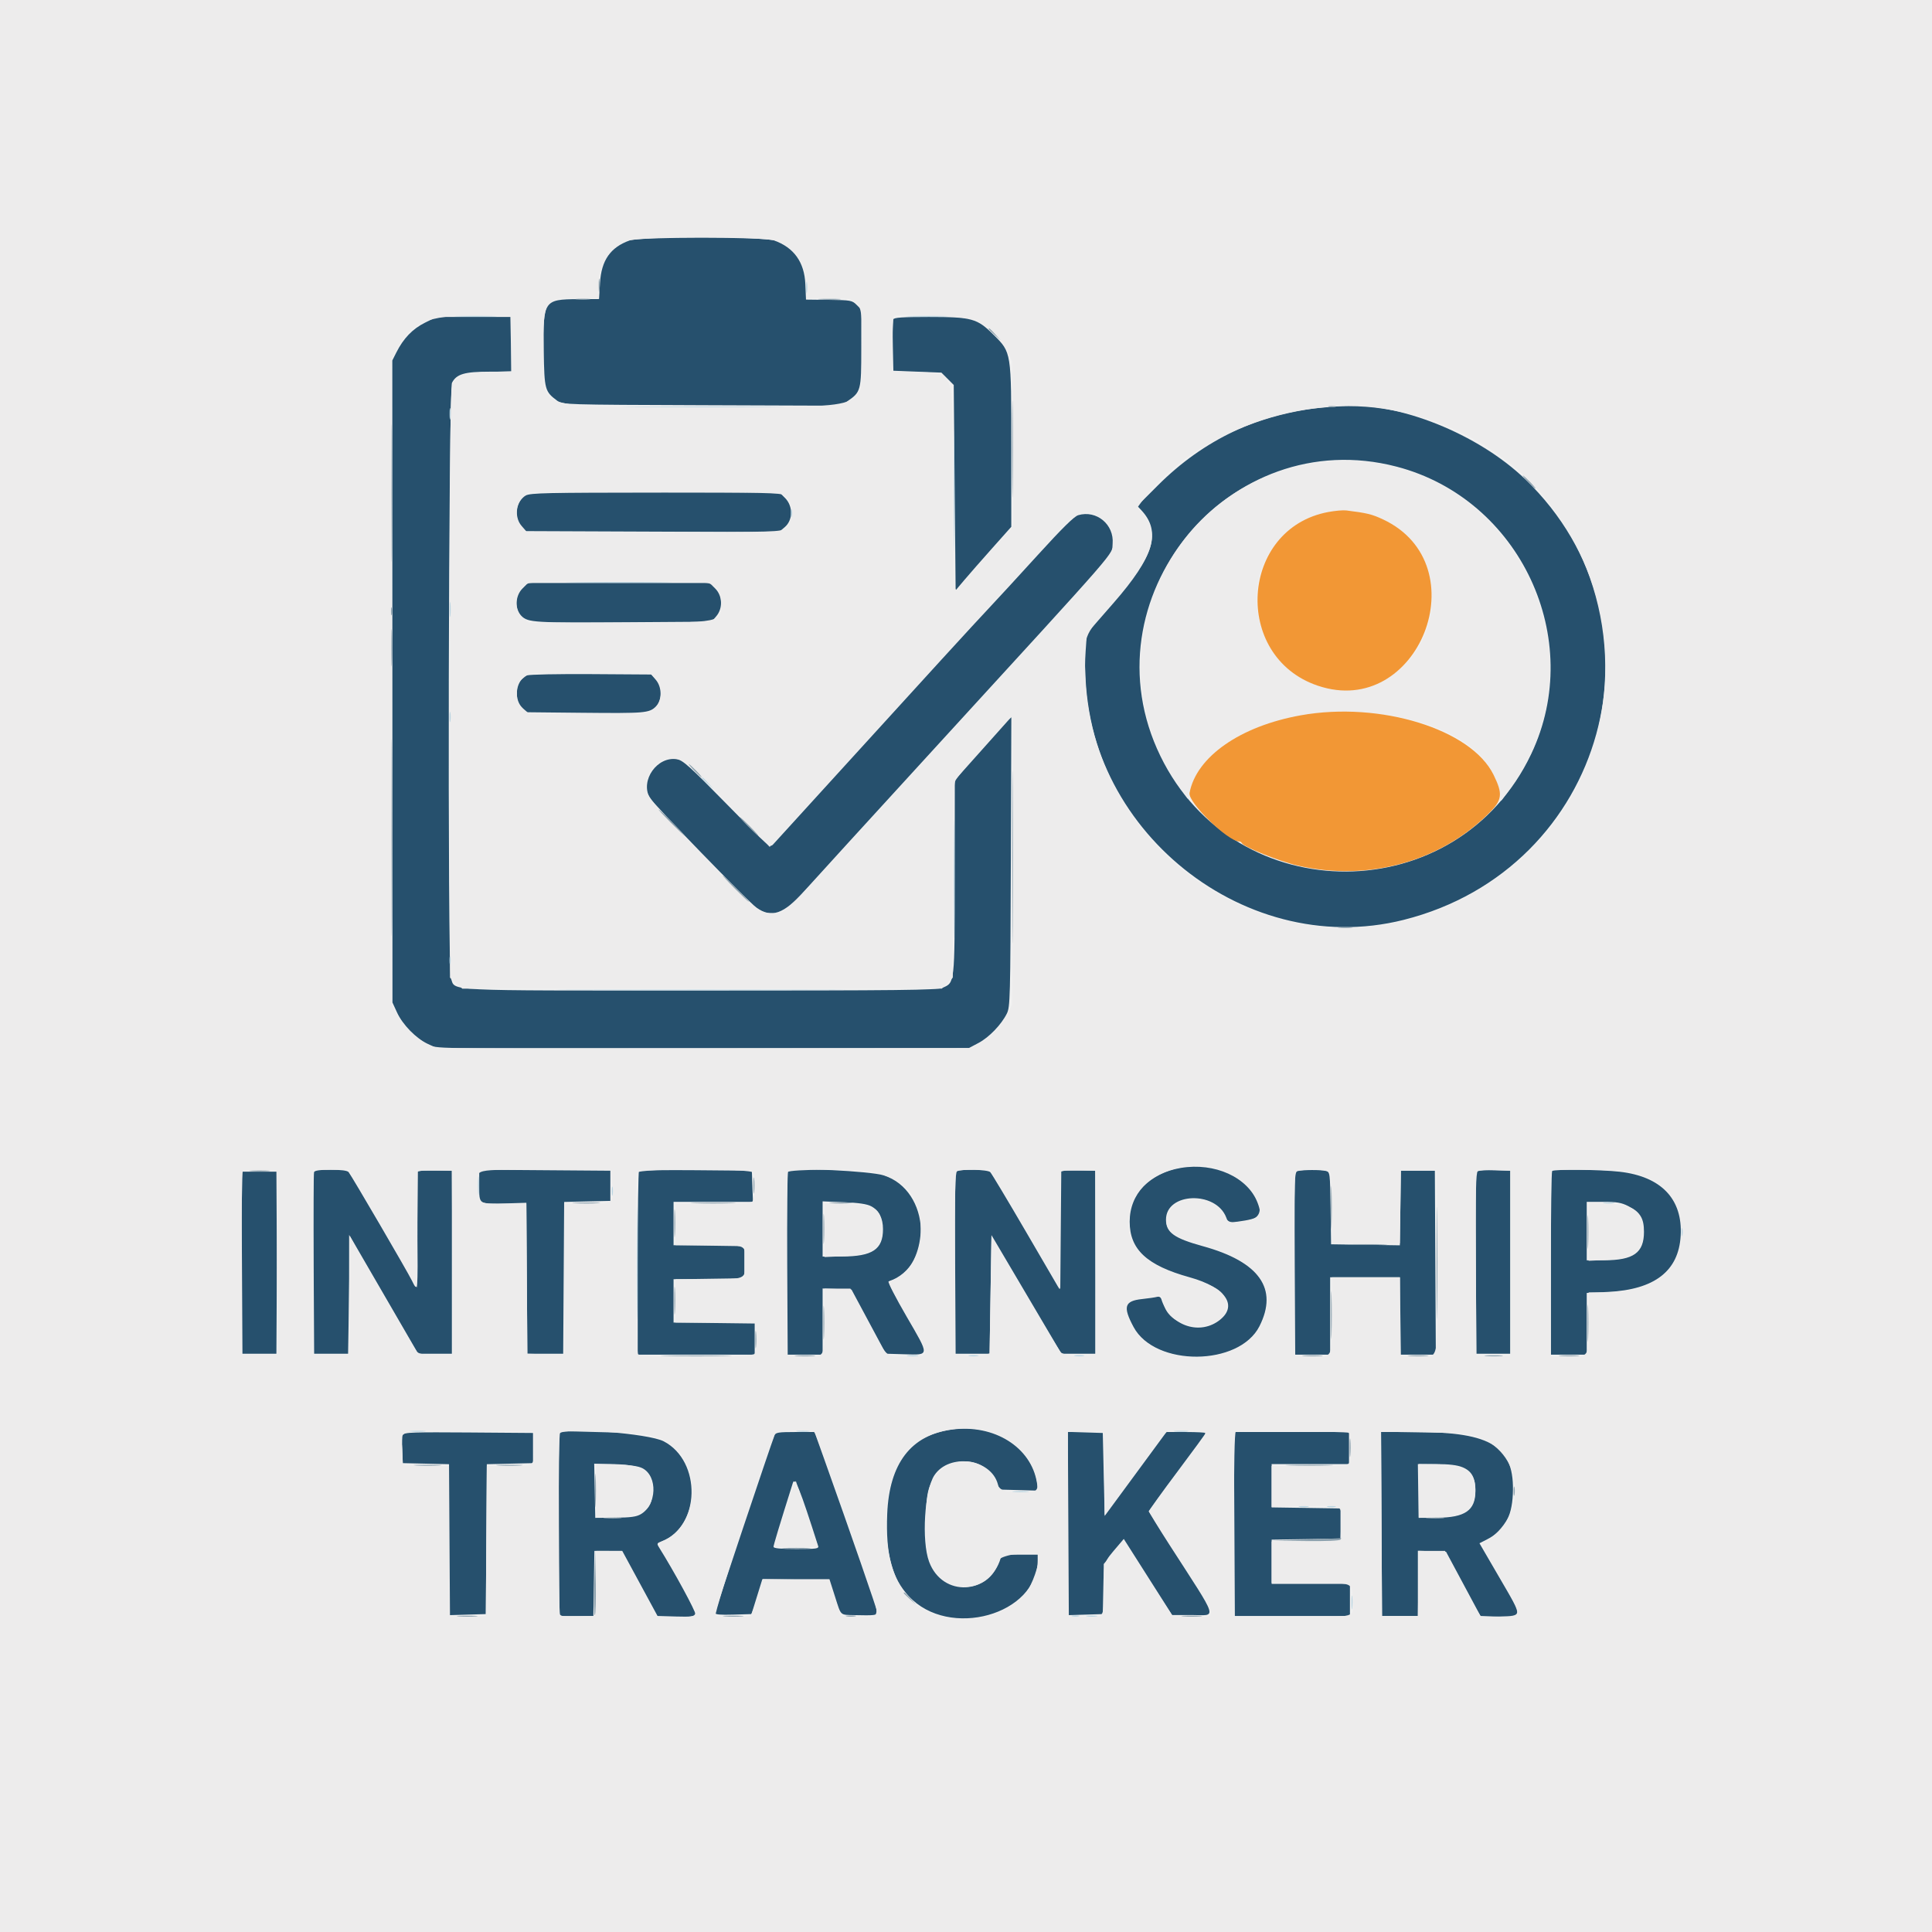
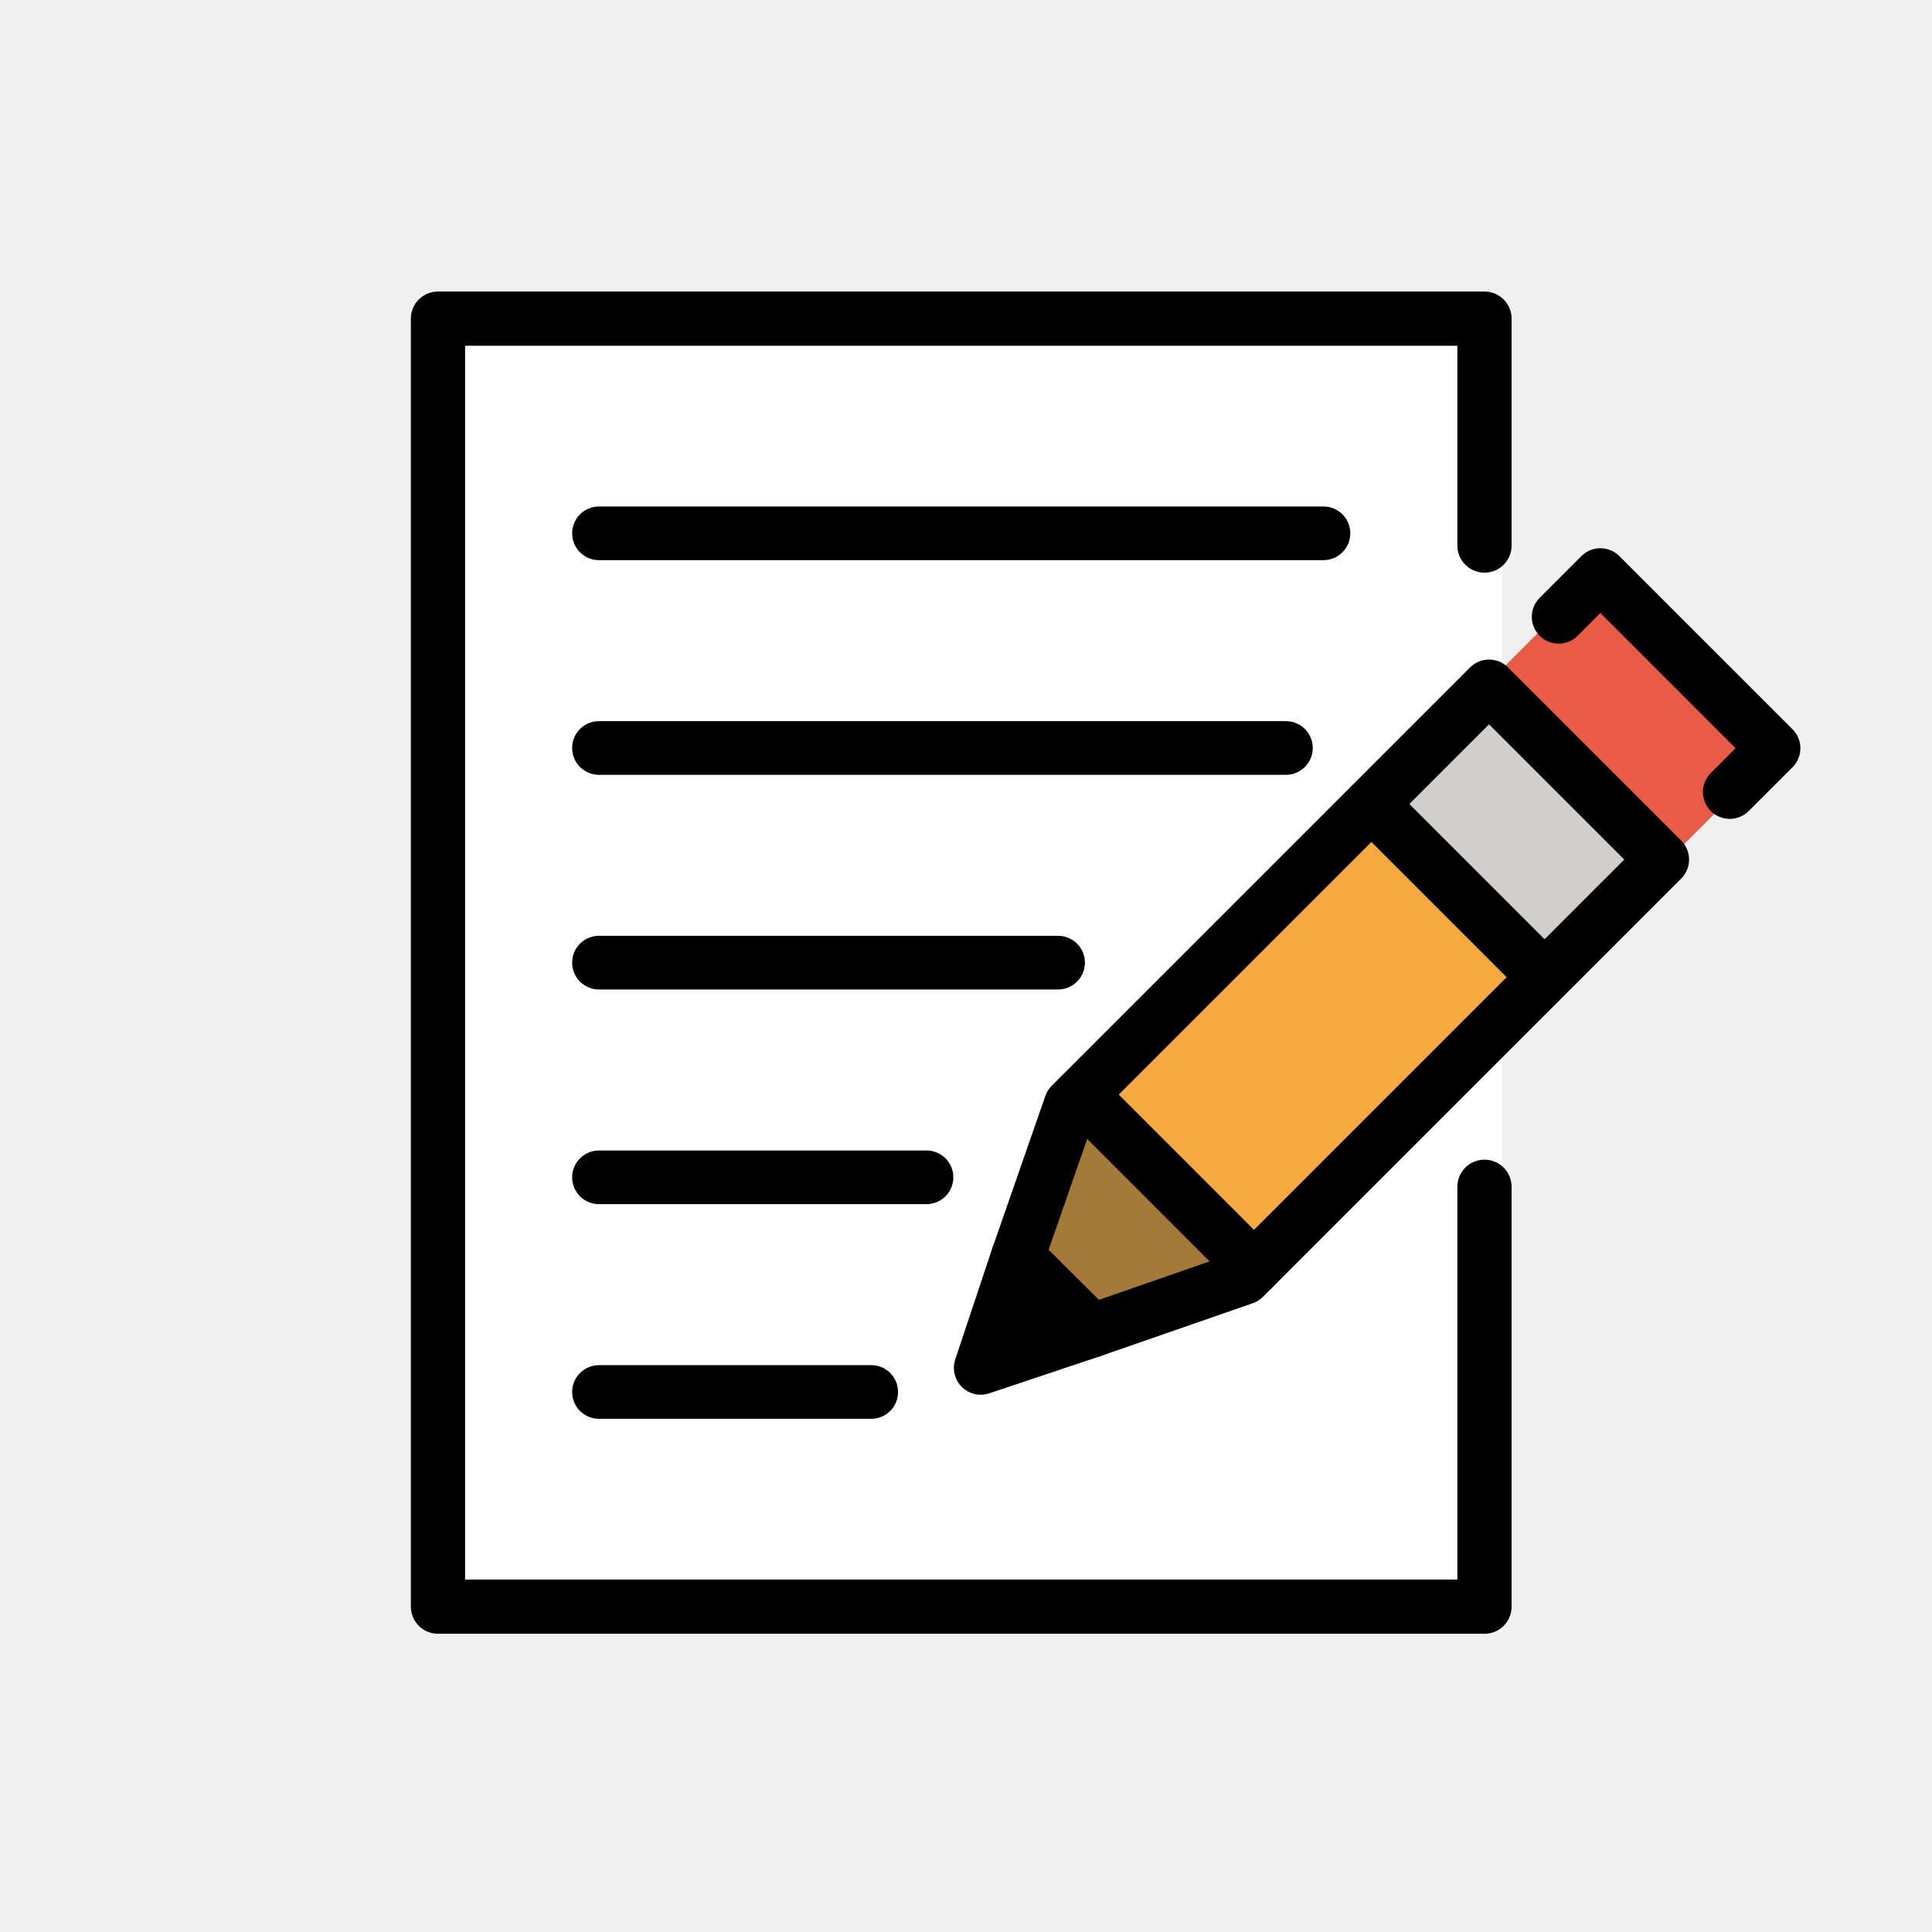
- <svg xmlns="http://www.w3.org/2000/svg" id="svg" version="1.1" width="400" height="400" viewBox="0, 0, 400,400">
-   <g id="svgg">
-     <path id="path0" d="M130.370 49.776 C 126.371 51.203,124.508 53.876,124.224 58.594 L 124.023 61.914 119.679 61.934 C 112.589 61.967,112.402 62.250,112.575 72.714 C 112.707 80.709,112.801 81.054,115.385 82.984 C 116.448 83.778,116.867 83.791,145.272 83.894 L 174.082 83.999 175.384 83.113 C 178.260 81.156,178.320 80.927,178.320 72.051 L 178.320 64.080 177.344 63.109 C 176.418 62.188,176.119 62.134,171.620 62.083 L 166.874 62.028 166.738 58.817 C 166.545 54.275,164.373 51.246,160.255 49.776 C 158.143 49.023,132.482 49.023,130.370 49.776 M87.955 66.826 C 85.413 68.097,83.524 70.063,82.065 72.959 L 81.224 74.629 81.239 141.093 L 81.254 207.556 82.197 209.616 C 83.364 212.164,86.164 215.021,88.595 216.145 L 90.430 216.992 145.508 216.992 L 200.586 216.992 202.587 215.936 C 204.770 214.785,207.317 212.145,208.456 209.854 C 209.139 208.481,209.186 206.697,209.284 178.407 L 209.389 148.416 206.685 151.454 C 205.197 153.125,202.563 156.074,200.830 158.008 L 197.681 161.523 197.668 181.562 C 197.655 203.813,197.697 203.440,195.104 204.523 C 193.979 204.993,186.277 205.078,145.032 205.077 C 90.707 205.075,94.393 205.258,93.350 202.513 C 92.626 200.611,92.851 80.658,93.581 79.247 C 94.512 77.446,96.182 76.953,101.355 76.953 L 105.859 76.953 105.859 71.289 L 105.859 65.625 98.109 65.625 L 90.359 65.625 87.955 66.826 M184.936 66.134 C 184.829 66.414,184.791 68.919,184.851 71.700 L 184.961 76.758 189.935 76.953 L 194.909 77.148 196.185 78.425 L 197.461 79.702 197.656 100.965 L 197.852 122.229 199.609 120.146 C 200.576 119.000,203.169 116.040,205.371 113.569 L 209.375 109.074 209.375 92.499 C 209.375 72.731,209.420 73.017,205.725 69.330 C 202.304 65.917,201.247 65.625,192.301 65.625 C 186.771 65.625,185.087 65.741,184.936 66.134 M273.766 84.394 C 260.781 85.550,249.179 91.038,239.715 100.502 L 235.468 104.749 236.270 105.602 C 240.478 110.082,238.945 115.223,230.528 124.858 L 225.022 131.162 224.768 134.819 C 222.325 169.958,256.678 198.982,290.614 190.451 C 332.552 179.910,346.619 128.883,315.768 99.207 C 306.017 89.828,289.565 83.233,277.930 84.039 C 277.500 84.069,275.626 84.229,273.766 84.394 M289.143 96.614 C 314.705 103.277,328.310 132.267,317.040 156.059 C 301.735 188.367,255.844 188.631,240.236 156.501 C 224.497 124.100,254.350 87.545,289.143 96.614 M108.869 102.577 C 106.846 103.673,106.372 107.003,107.974 108.865 L 108.916 109.961 135.083 110.067 L 161.249 110.172 162.460 109.153 C 164.190 107.698,164.223 104.788,162.530 103.095 L 161.388 101.953 135.675 101.969 C 113.458 101.982,109.812 102.065,108.869 102.577 M223.230 106.661 C 222.399 106.906,219.897 109.371,214.839 114.930 C 210.876 119.287,206.386 124.170,204.863 125.781 C 201.798 129.022,191.650 140.118,173.068 160.547 C 166.326 167.959,160.486 174.371,160.090 174.797 C 159.380 175.559,159.241 175.439,150.485 166.505 C 142.791 158.654,141.408 157.408,140.154 157.196 C 136.100 156.510,132.514 161.560,134.506 165.148 C 135.191 166.382,154.964 186.747,156.613 187.917 C 159.743 190.137,162.270 189.252,166.573 184.426 C 168.092 182.722,180.322 169.323,193.750 154.652 C 232.616 112.186,230.143 115.028,230.356 112.585 C 230.704 108.595,227.031 105.542,223.230 106.661 M108.173 121.845 C 106.649 123.369,106.545 126.112,107.959 127.526 C 109.323 128.890,110.558 128.963,129.819 128.831 L 147.334 128.711 148.276 127.615 C 149.688 125.973,149.598 123.366,148.077 121.845 L 146.935 120.703 128.125 120.703 L 109.315 120.703 108.173 121.845 M109.124 139.832 C 106.920 140.743,106.278 144.392,107.973 146.365 L 108.916 147.461 120.571 147.582 C 133.445 147.716,134.435 147.632,135.786 146.281 C 137.093 144.974,137.088 142.270,135.776 140.744 L 134.834 139.648 122.398 139.567 C 115.557 139.523,109.584 139.642,109.124 139.832 M244.468 241.806 C 237.981 242.900,233.887 247.205,233.887 252.930 C 233.887 258.699,237.441 262.000,246.289 264.448 C 253.911 266.557,256.485 270.489,252.227 273.521 C 248.015 276.520,242.077 274.247,240.458 269.016 C 240.319 268.565,239.988 268.376,239.553 268.500 C 239.176 268.606,237.777 268.811,236.443 268.954 C 232.792 269.345,232.434 270.537,234.702 274.758 C 239.139 283.014,256.540 282.901,260.753 274.589 C 264.695 266.809,260.750 261.230,249.023 258.003 C 243.077 256.367,241.406 255.164,241.406 252.516 C 241.406 246.851,251.765 246.495,253.884 252.087 C 254.291 253.162,254.368 253.188,256.276 252.926 C 260.896 252.291,261.426 251.784,260.368 249.013 C 258.352 243.732,251.487 240.621,244.468 241.806 M65.023 242.676 C 64.920 242.944,64.881 251.514,64.937 261.719 L 65.039 280.273 68.555 280.273 L 72.070 280.273 72.266 268.098 L 72.461 255.923 79.520 268.098 L 86.579 280.273 90.067 280.273 L 93.555 280.273 93.555 261.328 L 93.555 242.383 90.820 242.304 C 89.316 242.261,87.686 242.310,87.196 242.412 L 86.306 242.598 86.415 254.698 C 86.531 267.602,86.522 267.677,85.284 265.137 C 84.381 263.286,72.803 243.444,72.177 242.676 C 71.916 242.355,70.650 242.188,68.495 242.188 C 66.227 242.188,65.152 242.339,65.023 242.676 M99.219 245.495 C 99.219 249.459,99.026 249.337,105.014 249.148 L 108.977 249.023 109.079 264.648 L 109.180 280.273 112.891 280.273 L 116.602 280.273 116.704 264.563 L 116.806 248.852 121.586 248.742 L 126.367 248.633 126.367 245.508 L 126.367 242.383 112.793 242.280 L 99.219 242.177 99.219 245.495 M132.297 242.442 C 132.151 242.589,132.031 251.204,132.031 261.589 L 132.031 280.469 144.141 280.469 L 156.250 280.469 156.250 277.148 L 156.250 273.828 147.852 273.828 L 139.453 273.828 139.453 269.336 L 139.453 264.844 146.406 264.844 C 154.450 264.844,154.297 264.909,154.297 261.477 C 154.297 257.557,154.832 257.813,146.638 257.813 L 139.453 257.813 139.453 253.320 L 139.453 248.828 147.672 248.828 L 155.891 248.828 155.778 245.605 L 155.664 242.383 144.114 242.279 C 137.761 242.223,132.444 242.296,132.297 242.442 M163.184 242.404 C 163.022 242.572,162.891 251.204,162.891 261.589 L 162.891 280.469 166.602 280.469 L 170.313 280.469 170.313 273.616 L 170.313 266.764 173.303 266.878 L 176.293 266.992 179.855 273.633 L 183.416 280.273 187.279 280.386 C 192.521 280.539,192.504 280.834,187.717 272.602 C 185.427 268.664,183.743 265.380,183.974 265.303 C 193.411 262.157,192.686 246.452,182.960 243.344 C 180.159 242.449,163.886 241.676,163.184 242.404 M198.141 242.512 C 197.754 242.757,197.670 246.828,197.750 261.549 L 197.852 280.273 201.367 280.273 L 204.883 280.273 205.078 267.994 L 205.273 255.715 212.518 267.994 L 219.763 280.273 223.260 280.273 L 226.758 280.273 226.758 261.328 L 226.758 242.383 224.032 242.265 C 222.532 242.201,220.909 242.247,220.424 242.369 L 219.542 242.590 219.439 254.738 L 219.336 266.886 212.422 255.025 C 208.620 248.501,205.288 242.944,205.020 242.676 C 204.472 242.129,198.952 241.997,198.141 242.512 M268.652 242.457 C 268.013 242.624,267.969 243.865,267.969 261.552 L 267.969 280.469 271.680 280.469 L 275.391 280.469 275.391 272.461 L 275.391 264.453 282.617 264.453 L 289.844 264.453 289.844 272.461 L 289.844 280.469 293.558 280.469 L 297.273 280.469 297.172 261.426 L 297.070 242.383 293.555 242.383 L 290.039 242.383 289.933 250.106 L 289.827 257.830 282.707 257.724 L 275.586 257.617 275.480 250.141 C 275.376 242.781,275.361 242.661,274.503 242.432 C 273.521 242.168,269.693 242.185,268.652 242.457 M305.953 242.504 C 305.566 242.756,305.483 246.832,305.563 261.549 L 305.664 280.273 309.180 280.273 L 312.695 280.273 312.695 261.328 L 312.695 242.383 309.570 242.283 C 307.852 242.228,306.224 242.327,305.953 242.504 M321.354 242.448 C 321.211 242.591,321.094 251.204,321.094 261.589 L 321.094 280.469 324.805 280.469 L 328.516 280.469 328.516 274.081 L 328.516 267.694 332.913 267.478 C 342.575 267.002,347.543 263.166,347.967 255.855 C 348.407 248.254,343.955 243.582,335.332 242.594 C 331.422 242.147,321.757 242.045,321.354 242.448 M50.094 261.426 L 50.195 280.273 53.711 280.273 L 57.227 280.273 57.328 261.426 L 57.429 242.578 53.711 242.578 L 49.992 242.578 50.094 261.426 M180.364 249.742 C 181.974 250.585,182.813 252.213,182.813 254.492 C 182.813 258.679,180.627 260.134,174.316 260.148 L 170.313 260.156 170.313 254.443 L 170.313 248.730 174.707 248.905 C 177.801 249.028,179.475 249.276,180.364 249.742 M337.101 249.707 C 339.605 250.986,340.365 252.226,340.365 255.032 C 340.365 259.376,338.216 260.914,332.129 260.929 L 328.516 260.938 328.516 254.883 L 328.516 248.828 331.948 248.828 C 334.738 248.828,335.703 248.993,337.101 249.707 M197.070 295.976 C 188.609 297.101,184.103 302.993,183.686 313.477 C 183.356 321.770,184.648 326.688,188.151 330.472 C 196.474 339.461,214.844 334.342,214.844 323.032 L 214.844 321.875 211.121 321.875 C 207.912 321.875,207.370 321.969,207.196 322.559 C 204.928 330.268,195.123 330.782,192.361 323.337 C 190.763 319.028,191.409 308.512,193.461 305.430 C 196.557 300.782,205.186 302.009,206.597 307.299 L 206.891 308.398 210.919 308.510 L 214.948 308.622 214.688 306.995 C 213.508 299.618,205.824 294.812,197.070 295.976 M83.369 297.006 C 83.257 297.299,83.217 298.751,83.282 300.234 L 83.398 302.930 88.184 303.039 L 92.969 303.149 92.969 318.776 L 92.969 334.403 96.777 334.291 L 100.586 334.180 100.688 318.664 L 100.790 303.149 105.571 303.039 L 110.352 302.930 110.352 299.805 L 110.352 296.680 96.962 296.577 C 85.952 296.492,83.537 296.569,83.369 297.006 M115.885 296.745 C 115.507 297.123,115.577 333.695,115.957 334.294 C 116.188 334.658,117.199 334.767,119.565 334.685 L 122.852 334.570 122.958 327.832 L 123.065 321.094 125.946 321.094 L 128.827 321.094 132.480 327.832 L 136.133 334.570 139.948 334.682 C 142.989 334.771,143.808 334.680,143.980 334.230 C 144.151 333.783,139.512 325.244,136.469 320.405 C 135.950 319.580,135.985 319.494,136.998 319.109 C 145.031 316.055,145.304 302.518,137.415 298.409 C 134.294 296.784,117.170 295.460,115.885 296.745 M160.358 297.168 C 159.554 299.186,148.047 333.563,148.047 333.947 C 148.047 334.271,149.141 334.371,151.819 334.291 L 155.591 334.180 156.714 330.566 L 157.836 326.953 164.782 326.953 L 171.728 326.953 172.860 330.497 C 174.190 334.657,173.831 334.316,176.979 334.397 C 180.948 334.498,181.641 334.417,181.641 333.848 C 181.641 333.375,176.157 317.536,170.700 302.246 L 168.644 296.484 164.637 296.484 C 161.185 296.484,160.593 296.579,160.358 297.168 M221.094 315.430 L 221.094 334.404 224.707 334.292 L 228.320 334.180 228.430 328.928 C 228.549 323.195,228.393 323.647,231.535 319.957 L 232.669 318.624 237.675 326.500 L 242.680 334.375 246.731 334.375 C 252.009 334.375,252.511 335.958,242.112 319.813 C 239.790 316.208,237.891 313.096,237.891 312.898 C 237.891 312.700,240.527 309.023,243.750 304.726 C 246.973 300.429,249.609 296.817,249.609 296.699 C 249.609 296.581,247.784 296.484,245.553 296.484 L 241.496 296.484 235.104 305.175 L 228.711 313.865 228.516 305.272 L 228.320 296.680 224.707 296.567 L 221.094 296.455 221.094 315.430 M255.563 315.527 L 255.664 334.570 267.578 334.570 L 279.492 334.570 279.492 331.250 L 279.492 327.930 271.387 327.930 L 263.281 327.930 263.281 323.349 L 263.281 318.768 270.410 318.661 L 277.539 318.555 277.539 315.430 L 277.539 312.305 270.410 312.198 L 263.281 312.092 263.281 307.608 L 263.281 303.125 271.289 303.125 L 279.297 303.125 279.297 299.805 L 279.297 296.484 267.379 296.484 L 255.461 296.484 255.563 315.527 M286.031 315.527 L 286.133 334.570 289.844 334.570 L 293.555 334.570 293.555 327.817 L 293.555 321.064 296.476 321.176 L 299.397 321.289 302.958 327.930 L 306.519 334.570 309.606 334.686 C 315.551 334.909,315.510 335.341,310.381 326.521 L 306.308 319.517 307.796 318.758 C 311.401 316.919,312.994 314.170,313.214 309.409 C 313.673 299.513,308.964 296.494,293.063 296.487 L 285.930 296.484 286.031 315.527 M133.050 304.002 C 136.197 305.683,135.976 311.546,132.694 313.485 C 131.769 314.031,130.599 314.193,127.375 314.221 L 123.242 314.258 123.134 308.649 L 123.025 303.040 127.430 303.196 C 130.543 303.307,132.192 303.543,133.050 304.002 M302.741 303.759 C 304.711 304.548,305.469 305.924,305.469 308.717 C 305.469 312.712,303.343 314.191,297.540 314.231 L 293.713 314.258 293.634 308.691 L 293.555 303.125 297.355 303.125 C 299.951 303.125,301.659 303.326,302.741 303.759 M169.366 320.020 C 169.565 320.645,169.182 320.703,164.870 320.703 C 161.539 320.703,160.156 320.569,160.156 320.247 C 160.156 319.867,161.272 316.175,164.149 307.031 C 164.578 305.669,165.617 308.257,169.366 320.020 " stroke="none" fill="#26506d" fill-rule="evenodd" />
-     <path id="path1" d="M0.000 200.000 L 0.000 400.000 200.000 400.000 L 400.000 400.000 400.000 200.000 L 400.000 0.000 200.000 0.000 L 0.000 0.000 0.000 200.000 M161.198 49.975 C 164.910 51.660,166.924 54.907,166.968 59.275 L 166.992 61.714 171.289 61.718 C 178.592 61.724,178.617 61.763,178.442 72.680 C 178.240 85.293,181.430 84.180,145.508 84.180 C 109.478 84.180,112.500 85.256,112.500 72.422 C 112.500 61.937,112.647 61.719,119.707 61.719 L 123.828 61.719 123.830 59.473 C 123.835 55.088,125.919 51.582,129.492 49.950 C 131.917 48.842,158.750 48.864,161.198 49.975 M105.772 71.144 L 105.880 76.858 101.084 77.025 C 95.980 77.203,94.951 77.512,93.848 79.196 C 93.204 80.178,93.164 83.806,93.164 141.323 L 93.164 202.408 94.440 203.548 L 95.715 204.688 145.349 204.687 L 194.982 204.687 196.124 203.546 L 197.266 202.404 197.266 182.635 C 197.266 166.450,197.366 162.638,197.818 161.609 C 198.334 160.434,208.644 148.792,209.427 148.499 C 209.642 148.419,209.742 160.266,209.677 178.187 L 209.570 208.008 208.644 209.766 C 207.160 212.584,205.320 214.586,203.072 215.832 L 200.977 216.992 146.113 217.095 C 96.719 217.188,91.062 217.136,89.370 216.574 C 86.984 215.781,83.729 212.835,82.210 210.093 L 81.055 208.008 81.055 141.211 L 81.055 74.414 81.966 72.656 C 85.036 66.739,88.447 65.244,98.633 65.354 L 105.664 65.430 105.772 71.144 M201.953 66.282 C 204.587 67.493,207.234 70.046,208.474 72.572 L 209.570 74.805 209.687 91.866 L 209.804 108.927 204.588 114.737 C 201.719 117.933,199.088 120.953,198.741 121.449 C 197.345 123.442,197.266 122.351,197.266 101.129 C 197.266 75.488,197.874 77.342,189.355 77.036 L 184.766 76.871 184.766 71.313 C 184.766 68.256,184.897 65.623,185.059 65.461 C 185.773 64.744,200.125 65.442,201.953 66.282 M286.204 84.590 C 338.670 92.380,349.685 162.743,302.148 186.434 C 267.413 203.746,226.374 179.137,224.731 140.011 C 224.371 131.440,224.224 131.854,229.928 125.324 C 238.919 115.030,240.349 110.868,236.478 106.267 L 235.486 105.089 236.255 104.009 C 245.934 90.427,267.928 81.876,286.204 84.590 M273.242 95.753 C 241.580 99.708,225.627 135.973,243.893 162.467 L 245.891 165.365 246.405 163.544 C 252.471 142.067,306.080 142.161,310.372 163.656 L 310.802 165.811 312.569 163.410 C 334.582 133.508,309.970 91.165,273.242 95.753 M162.383 102.540 C 164.336 103.908,164.479 107.902,162.628 109.358 C 161.629 110.144,161.208 110.156,135.352 110.156 L 109.091 110.156 108.061 109.126 C 106.529 107.595,106.583 104.685,108.173 103.095 L 109.315 101.953 135.430 101.953 C 158.035 101.953,161.658 102.032,162.383 102.540 M285.480 107.129 C 301.672 113.760,299.550 137.829,282.371 142.401 C 271.501 145.294,260.156 135.909,260.156 124.023 C 260.156 110.892,273.283 102.135,285.480 107.129 M227.317 106.822 C 229.399 107.899,230.469 109.605,230.467 111.846 C 230.465 114.883,231.697 113.360,210.352 136.720 C 204.980 142.597,194.785 153.760,187.695 161.525 C 160.537 191.270,162.779 189.063,159.721 189.063 C 157.230 189.063,156.608 188.537,145.238 176.826 C 133.719 164.962,133.160 164.201,133.947 161.459 C 135.004 157.775,137.811 156.227,141.259 157.429 C 141.938 157.666,145.833 161.373,150.877 166.584 L 159.353 175.340 170.985 162.592 C 192.976 138.490,207.113 123.053,219.775 109.310 C 222.704 106.132,224.705 105.471,227.317 106.822 M146.586 120.725 C 148.369 121.220,149.260 122.471,149.288 124.518 C 149.351 129.049,150.044 128.906,127.979 128.906 L 109.435 128.906 108.233 127.895 C 105.960 125.982,106.741 121.540,109.490 120.745 C 111.270 120.230,144.740 120.212,146.586 120.725 M135.685 140.411 C 137.288 141.896,137.198 145.231,135.517 146.645 L 134.315 147.656 121.875 147.656 L 109.435 147.656 108.233 146.645 C 107.168 145.749,107.031 145.397,107.031 143.555 C 107.031 141.713,107.168 141.360,108.233 140.464 L 109.435 139.453 122.043 139.453 L 134.652 139.453 135.685 140.411 M254.000 242.677 C 260.123 245.480,263.080 251.606,258.789 252.598 C 255.000 253.474,254.202 253.308,253.320 251.457 C 251.287 247.190,243.449 247.088,241.843 251.308 C 240.641 254.467,242.447 256.060,249.414 257.984 C 260.626 261.082,264.856 267.062,261.036 274.414 C 256.307 283.517,238.014 283.109,234.015 273.812 C 232.319 269.871,232.880 269.127,237.960 268.583 L 240.519 268.308 240.959 270.054 C 242.435 275.918,253.841 276.137,253.894 270.302 C 253.918 267.647,252.076 266.289,246.121 264.572 C 235.790 261.593,232.049 256.906,234.206 249.643 C 236.206 242.910,246.553 239.268,254.000 242.677 M57.328 261.426 L 57.429 280.469 53.715 280.469 L 50.000 280.469 50.000 261.589 C 50.000 251.204,50.124 242.585,50.274 242.434 C 50.425 242.283,52.051 242.210,53.888 242.271 L 57.227 242.383 57.328 261.426 M75.419 247.754 C 77.217 250.815,80.404 256.302,82.502 259.946 L 86.317 266.572 86.420 254.477 L 86.523 242.383 90.039 242.383 L 93.555 242.383 93.656 261.426 L 93.757 280.469 90.299 280.469 C 87.485 280.469,86.732 280.341,86.262 279.785 C 85.709 279.130,76.237 262.881,73.567 258.008 L 72.283 255.664 72.274 268.066 L 72.266 280.469 68.555 280.469 L 64.844 280.469 64.844 261.328 L 64.844 242.188 68.497 242.188 L 72.150 242.188 75.419 247.754 M126.729 244.906 C 127.148 249.159,127.075 249.219,121.471 249.219 L 116.797 249.219 116.797 264.858 L 116.797 280.497 112.988 280.385 L 109.180 280.273 109.078 264.746 L 108.975 249.219 104.371 249.219 C 98.853 249.219,98.828 249.202,98.828 245.495 C 98.828 241.870,97.478 242.188,112.905 242.188 L 126.462 242.188 126.729 244.906 M156.013 242.805 C 156.436 243.909,156.267 248.265,155.781 248.750 C 155.448 249.083,153.073 249.219,147.578 249.219 L 139.844 249.219 139.844 253.507 L 139.844 257.795 146.973 257.901 L 154.102 258.008 154.102 261.328 L 154.102 264.648 146.973 264.755 L 139.844 264.861 139.844 269.337 L 139.844 273.813 148.145 273.918 L 156.445 274.023 156.561 276.892 C 156.632 278.670,156.503 279.969,156.220 280.310 C 155.603 281.054,132.849 281.130,132.109 280.391 C 131.613 279.894,131.392 244.071,131.878 242.805 C 132.238 241.867,155.653 241.867,156.013 242.805 M180.485 242.581 C 183.193 243.095,186.238 244.520,187.656 245.938 C 192.767 251.049,190.974 263.069,184.809 265.025 C 183.683 265.383,183.534 265.015,187.895 272.655 C 192.825 281.292,192.872 280.844,187.040 280.854 C 183.347 280.861,183.799 281.315,179.534 273.310 L 176.064 266.797 173.384 266.797 L 170.703 266.797 170.703 273.390 C 170.703 281.249,170.887 280.937,166.346 280.778 L 163.086 280.664 162.984 261.914 C 162.928 251.602,162.967 242.944,163.070 242.676 C 163.305 242.062,177.345 241.986,180.485 242.581 M207.275 245.996 C 208.509 248.091,211.769 253.656,214.519 258.363 L 219.520 266.922 219.623 254.652 L 219.727 242.383 223.242 242.383 L 226.758 242.383 226.859 261.381 L 226.961 280.379 225.166 280.648 C 223.254 280.935,220.404 280.612,219.677 280.026 C 219.434 279.831,216.094 274.340,212.255 267.823 L 205.273 255.976 205.078 268.097 L 204.883 280.218 203.711 280.553 C 203.066 280.737,201.440 280.780,200.098 280.647 L 197.656 280.407 197.656 261.557 C 197.656 251.190,197.773 242.591,197.917 242.448 C 198.060 242.305,199.720 242.188,201.605 242.188 L 205.033 242.188 207.275 245.996 M275.313 242.656 C 275.643 242.987,275.781 245.234,275.781 250.273 L 275.781 257.422 282.804 257.422 L 289.827 257.422 289.933 249.902 L 290.039 242.383 293.750 242.383 L 297.461 242.383 297.562 261.088 C 297.680 282.779,298.071 280.932,293.397 280.776 L 290.039 280.664 289.933 272.559 L 289.828 264.453 282.805 264.453 L 275.781 264.453 275.781 272.218 C 275.781 281.404,276.018 280.939,271.425 280.778 L 268.164 280.664 268.062 261.914 C 268.006 251.602,268.045 242.944,268.148 242.676 C 268.400 242.017,274.657 242.000,275.313 242.656 M312.695 261.523 L 312.695 280.664 309.180 280.664 L 305.664 280.664 305.562 261.914 C 305.506 251.602,305.547 242.937,305.654 242.660 C 305.796 242.290,306.752 242.187,309.271 242.270 L 312.695 242.383 312.695 261.523 M336.914 242.575 C 343.955 243.727,348.127 248.297,348.179 254.914 C 348.242 262.930,342.380 267.578,332.207 267.578 L 328.906 267.578 328.906 273.750 C 328.906 281.146,329.083 280.859,324.531 280.859 L 321.094 280.859 321.086 274.805 C 321.082 271.475,321.079 264.619,321.079 259.570 C 321.079 254.521,321.082 248.545,321.086 246.289 L 321.094 242.188 327.832 242.190 C 331.538 242.191,335.625 242.365,336.914 242.575 M328.906 255.027 L 328.906 261.031 332.520 260.864 C 338.332 260.596,340.236 259.153,340.233 255.018 C 340.230 250.830,338.288 249.352,332.519 249.150 L 328.906 249.023 328.906 255.027 M170.703 254.706 L 170.703 260.259 174.753 260.079 C 180.898 259.805,183.114 258.023,182.649 253.727 C 182.266 250.185,181.050 249.441,175.384 249.284 L 170.703 249.153 170.703 254.706 M204.422 296.287 C 209.996 297.739,213.900 301.676,214.695 306.648 C 215.019 308.676,214.637 308.970,211.670 308.978 C 207.835 308.989,207.042 308.681,206.259 306.877 C 203.381 300.248,193.867 301.538,192.159 308.789 C 191.431 311.880,191.526 320.089,192.320 322.751 C 194.579 330.323,204.965 330.506,206.834 323.006 C 207.106 321.915,214.065 320.940,214.989 321.864 C 215.531 322.406,214.193 326.986,212.892 329.036 C 208.465 336.017,195.274 337.363,188.781 331.497 C 182.083 325.446,181.554 307.472,187.863 300.286 C 191.152 296.541,198.543 294.756,204.422 296.287 M108.496 296.458 L 110.547 296.484 110.547 299.763 C 110.547 303.694,110.808 303.516,105.051 303.516 L 100.790 303.516 100.688 319.043 L 100.586 334.570 96.875 334.570 L 93.164 334.570 93.062 319.055 L 92.960 303.540 88.179 303.430 L 83.398 303.320 83.284 300.033 C 83.131 295.647,80.026 296.087,108.496 296.458 M128.125 296.610 C 134.462 296.761,136.835 297.390,139.564 299.641 C 145.292 304.366,144.295 315.483,137.849 318.771 C 135.968 319.731,135.644 318.702,140.384 326.820 C 145.215 335.092,145.228 334.766,140.057 334.766 L 136.057 334.766 132.384 327.940 L 128.711 321.114 126.083 321.104 L 123.456 321.094 123.349 327.832 L 123.242 334.570 119.531 334.570 L 115.820 334.570 115.719 315.650 C 115.658 304.261,115.762 296.641,115.981 296.505 C 116.182 296.382,117.721 296.324,119.403 296.378 C 121.085 296.431,125.010 296.536,128.125 296.610 M168.638 296.572 C 169.026 297.067,171.338 303.487,178.375 323.603 C 182.583 335.633,182.642 334.814,177.571 334.670 L 174.087 334.570 172.851 330.859 L 171.615 327.148 164.786 327.042 L 157.957 326.936 156.873 330.556 C 156.277 332.548,155.585 334.307,155.336 334.465 C 154.731 334.850,148.762 334.836,148.152 334.448 C 147.695 334.158,159.616 297.801,160.530 296.700 C 161.052 296.071,168.157 295.959,168.638 296.572 M249.121 296.402 C 249.932 296.678,249.700 297.193,247.538 299.923 C 246.398 301.362,243.745 304.870,241.642 307.719 L 237.818 312.899 243.274 321.391 C 252.763 336.159,252.441 334.829,246.484 334.670 L 242.773 334.570 240.039 330.379 C 238.535 328.074,236.250 324.525,234.961 322.492 L 232.617 318.795 230.566 321.308 L 228.516 323.820 228.516 329.090 C 228.516 335.204,228.766 334.893,224.015 334.688 L 221.289 334.570 221.188 315.527 L 221.086 296.484 224.793 296.484 L 228.501 296.484 228.606 305.070 L 228.711 313.655 233.789 306.761 C 236.582 302.969,239.395 299.111,240.039 298.187 C 240.684 297.263,241.475 296.429,241.797 296.333 C 242.521 296.119,248.451 296.174,249.121 296.402 M279.237 296.643 C 279.850 297.021,279.834 302.432,279.219 303.047 C 278.886 303.380,276.510 303.516,271.016 303.516 L 263.281 303.516 263.281 307.766 L 263.281 312.016 269.629 311.858 C 278.345 311.640,277.789 311.386,277.652 315.539 L 277.539 318.945 270.410 319.052 L 263.281 319.158 263.281 323.446 L 263.281 327.734 271.275 327.734 C 280.362 327.734,279.886 327.549,280.045 331.145 C 280.219 335.087,281.328 334.766,267.552 334.766 L 255.469 334.766 255.469 315.658 C 255.469 303.268,255.606 296.504,255.859 296.419 C 256.637 296.160,278.799 296.372,279.237 296.643 M306.281 297.577 C 315.709 301.326,316.280 314.081,307.254 319.336 C 306.660 319.682,307.031 320.497,310.535 326.525 C 315.352 334.811,315.355 334.538,310.458 334.682 L 306.668 334.794 305.745 333.315 C 305.238 332.501,303.550 329.419,301.995 326.465 L 299.167 321.094 296.468 321.094 L 293.768 321.094 293.662 327.832 L 293.555 334.570 289.844 334.570 L 286.133 334.570 286.031 315.496 L 285.930 296.421 295.016 296.566 C 303.286 296.698,304.297 296.789,306.281 297.577 M123.438 308.594 L 123.438 314.063 127.161 314.063 C 133.310 314.063,135.339 312.527,135.054 308.088 C 134.811 304.304,132.688 303.125,126.119 303.125 L 123.438 303.125 123.438 308.594 M293.750 308.594 L 293.750 314.063 297.565 314.063 C 303.242 314.063,305.467 312.457,305.468 308.359 C 305.470 304.656,303.118 303.216,296.973 303.156 L 293.750 303.125 293.750 308.594 M162.917 311.529 C 161.983 314.486,160.988 317.672,160.706 318.609 L 160.194 320.313 164.787 320.313 L 169.380 320.313 167.171 313.770 C 165.956 310.171,164.884 306.985,164.789 306.689 C 164.694 306.394,163.852 308.572,162.917 311.529 " stroke="none" fill="#edecec" fill-rule="evenodd" />
-     <path id="path2" d="M275.000 106.007 C 256.701 109.422,255.082 135.939,272.805 141.956 C 293.717 149.056,306.342 116.914,286.328 107.529 C 284.057 106.464,282.957 106.196,278.711 105.676 C 278.066 105.597,276.396 105.746,275.000 106.007 M269.336 148.092 C 256.784 150.332,247.685 156.679,246.279 164.176 C 245.915 166.114,254.234 174.219,256.587 174.219 C 256.795 174.219,257.025 174.359,257.096 174.531 C 257.433 175.338,264.847 178.323,268.750 179.223 C 283.106 182.531,298.022 178.466,308.153 168.483 C 311.046 165.633,311.203 164.453,309.229 160.417 C 304.610 150.975,285.780 145.158,269.336 148.092 " stroke="none" fill="#f29735" fill-rule="evenodd" />
-     <path id="path3" d="M123.949 59.180 C 123.951 60.469,124.024 60.949,124.111 60.247 C 124.198 59.545,124.196 58.490,124.107 57.903 C 124.018 57.316,123.947 57.891,123.949 59.180 M119.434 62.001 C 120.132 62.088,121.274 62.088,121.973 62.001 C 122.671 61.915,122.100 61.844,120.703 61.844 C 119.307 61.844,118.735 61.915,119.434 62.001 M169.837 62.007 C 170.972 62.086,172.730 62.086,173.744 62.005 C 174.757 61.925,173.828 61.860,171.680 61.861 C 169.531 61.862,168.702 61.928,169.837 62.007 M204.688 68.091 C 204.688 68.158,205.259 68.729,205.957 69.361 L 207.227 70.508 206.079 69.238 C 205.010 68.055,204.688 67.789,204.688 68.091 M209.554 92.969 C 209.554 101.885,209.605 105.532,209.668 101.074 C 209.730 96.616,209.730 89.321,209.668 84.863 C 209.605 80.405,209.554 84.053,209.554 92.969 M81.043 102.148 C 81.043 114.824,81.092 119.953,81.152 113.546 C 81.212 107.139,81.212 96.768,81.152 90.499 C 81.092 84.231,81.042 89.473,81.043 102.148 M275.098 84.254 C 275.474 84.352,276.089 84.352,276.465 84.254 C 276.841 84.155,276.533 84.075,275.781 84.075 C 275.029 84.075,274.722 84.155,275.098 84.254 M316.406 99.805 C 317.135 100.557,317.819 101.172,317.927 101.172 C 318.034 101.172,317.526 100.557,316.797 99.805 C 316.068 99.053,315.384 98.438,315.276 98.438 C 315.169 98.438,315.677 99.053,316.406 99.805 M80.950 126.563 C 80.950 127.314,81.030 127.622,81.129 127.246 C 81.227 126.870,81.227 126.255,81.129 125.879 C 81.030 125.503,80.950 125.811,80.950 126.563 M81.017 134.180 C 81.018 137.617,81.078 138.971,81.150 137.188 C 81.223 135.406,81.222 132.593,81.149 130.938 C 81.076 129.284,81.017 130.742,81.017 134.180 M81.046 173.438 C 81.046 191.592,81.094 199.019,81.152 189.941 C 81.211 180.864,81.211 166.011,81.152 156.934 C 81.094 147.856,81.046 155.283,81.046 173.438 M209.560 177.539 C 209.560 193.438,209.609 199.884,209.668 191.866 C 209.727 183.847,209.727 170.839,209.668 162.959 C 209.609 155.080,209.560 161.641,209.560 177.539 M143.750 159.570 C 144.479 160.322,145.163 160.938,145.270 160.938 C 145.378 160.938,144.869 160.322,144.141 159.570 C 143.412 158.818,142.728 158.203,142.620 158.203 C 142.513 158.203,143.021 158.818,143.750 159.570 M138.867 170.313 C 140.360 171.816,141.669 173.047,141.776 173.047 C 141.883 173.047,140.750 171.816,139.258 170.313 C 137.765 168.809,136.456 167.578,136.349 167.578 C 136.242 167.578,137.375 168.809,138.867 170.313 M154.883 171.094 C 155.941 172.168,156.894 173.047,157.002 173.047 C 157.109 173.047,156.332 172.168,155.273 171.094 C 154.215 170.020,153.262 169.141,153.154 169.141 C 153.047 169.141,153.825 170.020,154.883 171.094 M152.148 183.984 C 153.641 185.488,154.950 186.719,155.057 186.719 C 155.165 186.719,154.031 185.488,152.539 183.984 C 151.047 182.480,149.738 181.250,149.630 181.250 C 149.523 181.250,150.656 182.480,152.148 183.984 M277.246 192.079 C 277.944 192.166,279.087 192.166,279.785 192.079 C 280.483 191.993,279.912 191.922,278.516 191.922 C 277.119 191.922,276.548 191.993,277.246 192.079 M52.063 242.475 C 53.090 242.556,54.672 242.555,55.578 242.473 C 56.485 242.391,55.645 242.325,53.711 242.326 C 51.777 242.327,51.036 242.394,52.063 242.475 M155.988 245.508 C 155.989 247.012,156.060 247.579,156.144 246.769 C 156.229 245.958,156.228 244.728,156.141 244.034 C 156.055 243.341,155.986 244.004,155.988 245.508 M275.553 250.000 C 275.553 253.975,275.611 255.601,275.682 253.613 C 275.753 251.626,275.753 248.374,275.682 246.387 C 275.611 244.399,275.553 246.025,275.553 250.000 M297.446 261.523 C 297.446 271.836,297.497 275.999,297.558 270.774 C 297.620 265.549,297.620 257.111,297.558 252.024 C 297.497 246.936,297.446 251.211,297.446 261.523 M119.058 249.118 C 120.409 249.194,122.519 249.194,123.746 249.116 C 124.973 249.039,123.867 248.976,121.289 248.977 C 118.711 248.978,117.707 249.041,119.058 249.118 M139.602 253.320 C 139.603 255.898,139.666 256.902,139.743 255.551 C 139.819 254.200,139.819 252.091,139.741 250.864 C 139.664 249.637,139.601 250.742,139.602 253.320 M143.848 249.119 C 145.942 249.190,149.370 249.190,151.465 249.119 C 153.560 249.049,151.846 248.992,147.656 248.992 C 143.467 248.992,141.753 249.049,143.848 249.119 M172.181 249.117 C 173.316 249.196,175.074 249.195,176.087 249.115 C 177.101 249.035,176.172 248.970,174.023 248.971 C 171.875 248.972,171.046 249.037,172.181 249.117 M170.464 254.492 C 170.465 257.285,170.527 258.376,170.603 256.917 C 170.678 255.458,170.677 253.173,170.601 251.839 C 170.525 250.505,170.464 251.699,170.464 254.492 M328.671 255.078 C 328.671 258.193,328.732 259.468,328.806 257.910 C 328.880 256.353,328.880 253.804,328.806 252.246 C 328.732 250.688,328.671 251.963,328.671 255.078 M279.199 257.713 C 281.187 257.784,284.438 257.784,286.426 257.713 C 288.413 257.642,286.787 257.584,282.813 257.584 C 278.838 257.584,277.212 257.642,279.199 257.713 M275.555 272.266 C 275.555 276.670,275.612 278.472,275.682 276.270 C 275.752 274.067,275.752 270.464,275.682 268.262 C 275.612 266.060,275.555 267.861,275.555 272.266 M139.602 269.336 C 139.603 271.914,139.666 272.918,139.743 271.567 C 139.819 270.216,139.819 268.106,139.741 266.879 C 139.664 265.652,139.601 266.758,139.602 269.336 M328.674 274.023 C 328.674 277.461,328.734 278.815,328.807 277.032 C 328.879 275.250,328.879 272.437,328.806 270.782 C 328.733 269.127,328.673 270.586,328.674 274.023 M170.468 273.828 C 170.468 276.943,170.528 278.218,170.603 276.660 C 170.677 275.103,170.677 272.554,170.603 270.996 C 170.528 269.438,170.468 270.713,170.468 273.828 M156.381 277.344 C 156.381 278.955,156.450 279.614,156.535 278.809 C 156.619 278.003,156.619 276.685,156.535 275.879 C 156.450 275.073,156.381 275.732,156.381 277.344 M138.184 280.761 C 141.460 280.826,146.821 280.826,150.098 280.761 C 153.374 280.696,150.693 280.642,144.141 280.642 C 137.588 280.642,134.907 280.696,138.184 280.761 M164.953 280.756 C 165.980 280.837,167.562 280.836,168.469 280.754 C 169.375 280.672,168.535 280.606,166.602 280.607 C 164.668 280.609,163.926 280.676,164.953 280.756 M270.031 280.756 C 271.058 280.837,272.640 280.836,273.547 280.754 C 274.454 280.672,273.613 280.606,271.680 280.607 C 269.746 280.609,269.004 280.676,270.031 280.756 M291.906 280.756 C 292.933 280.837,294.515 280.836,295.422 280.754 C 296.329 280.672,295.488 280.606,293.555 280.607 C 291.621 280.609,290.879 280.676,291.906 280.756 M307.725 280.755 C 308.644 280.838,310.050 280.837,310.850 280.753 C 311.650 280.669,310.898 280.601,309.180 280.603 C 307.461 280.604,306.806 280.673,307.725 280.755 M323.156 280.756 C 324.183 280.837,325.765 280.836,326.672 280.754 C 327.579 280.672,326.738 280.606,324.805 280.607 C 322.871 280.609,322.129 280.676,323.156 280.756 M279.431 299.805 C 279.432 301.523,279.501 302.178,279.583 301.259 C 279.666 300.340,279.665 298.934,279.581 298.134 C 279.497 297.334,279.429 298.086,279.431 299.805 M86.246 303.415 C 87.597 303.491,89.706 303.490,90.933 303.413 C 92.160 303.336,91.055 303.273,88.477 303.274 C 85.898 303.275,84.895 303.338,86.246 303.415 M103.223 303.414 C 104.458 303.491,106.479 303.491,107.715 303.414 C 108.950 303.336,107.939 303.273,105.469 303.273 C 102.998 303.273,101.987 303.336,103.223 303.414 M123.202 308.594 C 123.202 311.709,123.263 312.983,123.337 311.426 C 123.411 309.868,123.411 307.319,123.337 305.762 C 123.263 304.204,123.202 305.479,123.202 308.594 M267.090 303.416 C 269.292 303.486,272.896 303.486,275.098 303.416 C 277.300 303.347,275.498 303.290,271.094 303.290 C 266.689 303.290,264.888 303.347,267.090 303.416 M313.380 308.789 C 313.384 309.648,313.464 309.954,313.558 309.468 C 313.651 308.982,313.647 308.279,313.550 307.906 C 313.452 307.532,313.375 307.930,313.380 308.789 M125.303 314.349 C 126.222 314.432,127.628 314.430,128.428 314.346 C 129.228 314.263,128.477 314.195,126.758 314.196 C 125.039 314.198,124.385 314.267,125.303 314.349 M295.616 314.349 C 296.535 314.432,297.941 314.430,298.741 314.346 C 299.541 314.263,298.789 314.195,297.070 314.196 C 295.352 314.198,294.697 314.267,295.616 314.349 M270.313 318.750 L 263.086 318.972 270.192 319.056 C 274.601 319.109,277.389 318.992,277.539 318.750 C 277.672 318.535,277.726 318.397,277.660 318.444 C 277.593 318.490,274.287 318.628,270.313 318.750 M162.402 320.602 C 163.745 320.678,165.942 320.678,167.285 320.602 C 168.628 320.525,167.529 320.463,164.844 320.463 C 162.158 320.463,161.060 320.525,162.402 320.602 M123.046 327.813 C 122.939 331.617,122.988 334.592,123.154 334.425 C 123.321 334.258,123.408 331.146,123.349 327.510 L 123.240 320.898 123.046 327.813 M187.109 329.810 C 187.109 329.877,187.681 330.448,188.379 331.079 L 189.648 332.227 188.501 330.957 C 187.432 329.774,187.109 329.508,187.109 329.810 M95.031 334.663 C 96.058 334.743,97.640 334.742,98.547 334.660 C 99.454 334.579,98.613 334.512,96.680 334.514 C 94.746 334.515,94.004 334.582,95.031 334.663 M150.109 334.663 C 151.136 334.743,152.718 334.742,153.625 334.660 C 154.532 334.579,153.691 334.512,151.758 334.514 C 149.824 334.515,149.082 334.582,150.109 334.663 M175.293 334.651 C 175.776 334.744,176.567 334.744,177.051 334.651 C 177.534 334.558,177.139 334.481,176.172 334.481 C 175.205 334.481,174.810 334.558,175.293 334.651 M245.031 334.663 C 246.058 334.743,247.640 334.742,248.547 334.660 C 249.454 334.579,248.613 334.512,246.680 334.514 C 244.746 334.515,244.004 334.582,245.031 334.663 " stroke="none" fill="#8ba0ad" fill-rule="evenodd" />
-     <path id="path4" d="M166.909 59.570 C 166.912 60.645,166.987 61.038,167.077 60.444 C 167.167 59.850,167.165 58.971,167.072 58.491 C 166.979 58.010,166.906 58.496,166.909 59.570 M94.824 65.525 C 96.812 65.596,100.063 65.596,102.051 65.525 C 104.038 65.455,102.412 65.397,98.438 65.397 C 94.463 65.397,92.837 65.455,94.824 65.525 M188.359 65.525 C 190.228 65.596,193.392 65.597,195.390 65.526 C 197.389 65.455,195.859 65.396,191.992 65.396 C 188.125 65.395,186.490 65.453,188.359 65.525 M197.447 101.758 C 197.447 112.930,197.497 117.444,197.558 111.789 C 197.619 106.134,197.619 96.994,197.558 91.477 C 197.497 85.959,197.447 90.586,197.447 101.758 M93.080 85.742 C 93.083 86.816,93.159 87.209,93.249 86.616 C 93.339 86.022,93.336 85.143,93.244 84.663 C 93.151 84.182,93.078 84.668,93.080 85.742 M131.962 84.277 C 139.551 84.337,151.856 84.336,159.306 84.277 C 166.756 84.218,160.547 84.169,145.508 84.169 C 130.469 84.169,124.373 84.218,131.962 84.277 M163.763 106.250 C 163.763 107.002,163.843 107.310,163.941 106.934 C 164.039 106.558,164.039 105.942,163.941 105.566 C 163.843 105.190,163.763 105.498,163.763 106.250 M119.238 120.605 C 124.126 120.667,132.124 120.667,137.012 120.605 C 141.899 120.543,137.900 120.492,128.125 120.492 C 118.350 120.492,114.351 120.543,119.238 120.605 M93.094 126.172 C 93.094 127.568,93.165 128.140,93.251 127.441 C 93.338 126.743,93.338 125.601,93.251 124.902 C 93.165 124.204,93.094 124.775,93.094 126.172 M93.075 148.438 C 93.075 149.404,93.151 149.800,93.244 149.316 C 93.338 148.833,93.338 148.042,93.244 147.559 C 93.151 147.075,93.075 147.471,93.075 148.438 M145.313 161.060 C 145.313 161.127,145.884 161.698,146.582 162.329 L 147.852 163.477 146.704 162.207 C 145.635 161.024,145.313 160.758,145.313 161.060 M197.447 182.031 C 197.447 192.881,197.497 197.319,197.558 191.895 C 197.620 186.470,197.620 177.593,197.558 172.168 C 197.497 166.743,197.447 171.182,197.447 182.031 M93.059 198.828 C 93.059 199.580,93.140 199.888,93.238 199.512 C 93.336 199.136,93.336 198.521,93.238 198.145 C 93.140 197.769,93.059 198.076,93.059 198.828 M120.771 204.980 C 134.020 205.037,155.817 205.037,169.208 204.980 C 182.599 204.923,171.758 204.877,145.117 204.877 C 118.477 204.877,107.521 204.923,120.771 204.980 M98.962 245.508 C 98.963 247.227,99.032 247.881,99.115 246.962 C 99.197 246.044,99.196 244.637,99.112 243.837 C 99.028 243.037,98.961 243.789,98.962 245.508 M131.821 261.523 C 131.821 271.836,131.872 275.999,131.933 270.774 C 131.995 265.549,131.995 257.111,131.933 252.024 C 131.872 246.936,131.821 251.211,131.821 261.523 M126.661 246.680 C 126.665 247.539,126.745 247.845,126.839 247.359 C 126.932 246.873,126.929 246.170,126.831 245.796 C 126.733 245.423,126.657 245.820,126.661 246.680 M332.134 249.108 C 332.728 249.198,333.607 249.196,334.087 249.103 C 334.568 249.010,334.082 248.937,333.008 248.940 C 331.934 248.943,331.541 249.019,332.134 249.108 M348.138 255.078 C 348.138 255.830,348.218 256.138,348.316 255.762 C 348.414 255.386,348.414 254.771,348.316 254.395 C 348.218 254.019,348.138 254.326,348.138 255.078 M187.994 280.749 C 188.587 280.839,189.466 280.836,189.947 280.744 C 190.427 280.651,189.941 280.578,188.867 280.580 C 187.793 280.583,187.400 280.659,187.994 280.749 M200.684 280.744 C 201.167 280.838,201.958 280.838,202.441 280.744 C 202.925 280.651,202.529 280.575,201.563 280.575 C 200.596 280.575,200.200 280.651,200.684 280.744 M222.559 280.744 C 223.042 280.838,223.833 280.838,224.316 280.744 C 224.800 280.651,224.404 280.575,223.438 280.575 C 222.471 280.575,222.075 280.651,222.559 280.744 M85.050 296.376 C 85.743 296.462,86.974 296.463,87.784 296.379 C 88.595 296.294,88.027 296.224,86.523 296.222 C 85.020 296.220,84.356 296.289,85.050 296.376 M165.144 296.377 C 165.846 296.464,166.900 296.462,167.487 296.373 C 168.074 296.284,167.500 296.213,166.211 296.215 C 164.922 296.217,164.442 296.290,165.144 296.377 M243.262 296.376 C 243.960 296.463,245.103 296.463,245.801 296.376 C 246.499 296.290,245.928 296.219,244.531 296.219 C 243.135 296.219,242.563 296.290,243.262 296.376 M209.863 308.878 C 210.669 308.963,211.987 308.963,212.793 308.878 C 213.599 308.794,212.939 308.725,211.328 308.725 C 209.717 308.725,209.058 308.794,209.863 308.878 M269.043 311.994 C 269.526 312.088,270.317 312.088,270.801 311.994 C 271.284 311.901,270.889 311.825,269.922 311.825 C 268.955 311.825,268.560 311.901,269.043 311.994 M274.907 311.995 C 275.393 312.088,276.096 312.085,276.469 311.987 C 276.843 311.889,276.445 311.813,275.586 311.817 C 274.727 311.822,274.421 311.902,274.907 311.995 M279.809 331.836 C 279.811 333.125,279.884 333.605,279.971 332.903 C 280.058 332.201,280.056 331.146,279.967 330.559 C 279.877 329.972,279.806 330.547,279.809 331.836 M221.973 334.644 C 222.349 334.743,222.964 334.743,223.340 334.644 C 223.716 334.546,223.408 334.466,222.656 334.466 C 221.904 334.466,221.597 334.546,221.973 334.644 M225.103 334.655 C 225.697 334.745,226.576 334.743,227.056 334.650 C 227.537 334.557,227.051 334.484,225.977 334.487 C 224.902 334.490,224.509 334.566,225.103 334.655 " stroke="none" fill="#b9d4e1" fill-rule="evenodd" />
+ <svg xmlns="http://www.w3.org/2000/svg" id="emoji" viewBox="0 0 72 72">
+   <g id="color">
+     <rect x="16.405" y="11.378" width="39.565" height="49.066" fill="#fff" />
+     <polyline fill="#f4aa41" points="39.931 40.222 51.225 28.928 56.856 36.359 46.356 46.871" />
+     <polyline fill="#a57939" points="37.941 46.819 39.902 41.17 46.356 47.624 40.708 49.585" />
+     <polyline fill="#ea5a47" points="55.322 25.58 59.3 21.601 66.035 28.185 62.09 32.13" />
+     <polyline fill="#d0cfce" points="50.494 29.659 55.102 25.052 61.784 31.791 57.215 36.359" />
+   </g>
+   <g id="line">
+     <polygon points="38.07 47.191 40.456 49.577 36.992 50.857 38.07 47.191" />
+     <line x1="22.322" x2="49.322" y1="19.875" y2="19.875" fill="none" stroke="#000" stroke-linecap="round" stroke-linejoin="round" stroke-width="2" />
+     <line x1="22.322" x2="47.922" y1="27.875" y2="27.875" fill="none" stroke="#000" stroke-linecap="round" stroke-linejoin="round" stroke-width="2" />
+     <line x1="22.322" x2="39.431" y1="35.875" y2="35.875" fill="none" stroke="#000" stroke-linecap="round" stroke-linejoin="round" stroke-width="2" />
+     <line x1="22.322" x2="34.528" y1="43.875" y2="43.875" fill="none" stroke="#000" stroke-linecap="round" stroke-linejoin="round" stroke-width="2" />
+     <line x1="22.322" x2="32.468" y1="51.875" y2="51.875" fill="none" stroke="#000" stroke-linecap="round" stroke-linejoin="round" stroke-width="2" />
+     <polygon points="38.07 47.191 40.456 49.577 36.992 50.857 38.07 47.191" />
+     <polygon fill="none" stroke="#000" stroke-linecap="round" stroke-linejoin="round" stroke-width="2" points="40.692 49.591 46.356 47.624 61.946 32.034 55.492 25.58 39.902 41.17 37.928 46.841 40.692 49.591" />
+     <polyline fill="none" stroke="#000" stroke-linecap="round" stroke-linejoin="round" stroke-width="2" points="58.086 22.986 59.641 21.431 66.095 27.885 64.463 29.517" />
+     <line x1="40.279" x2="46.733" y1="40.793" y2="47.247" fill="none" stroke="#000" stroke-linecap="round" stroke-linejoin="round" stroke-width="2" />
+     <polyline fill="none" stroke="#000" stroke-linecap="round" stroke-linejoin="round" stroke-width="2" points="37.932 46.828 36.549 50.977 40.708 49.585" />
+     <line x1="51.302" x2="57.195" y1="30.157" y2="36.05" fill="none" stroke="#000" stroke-linecap="round" stroke-linejoin="round" stroke-width="2" />
+     <polyline fill="none" stroke="#000" stroke-linecap="round" stroke-linejoin="round" stroke-width="2.021" points="55.322 44.228 55.322 59.875 16.322 59.875 16.322 11.875 55.322 11.875 55.322 20.331" />
  </g>
</svg>
